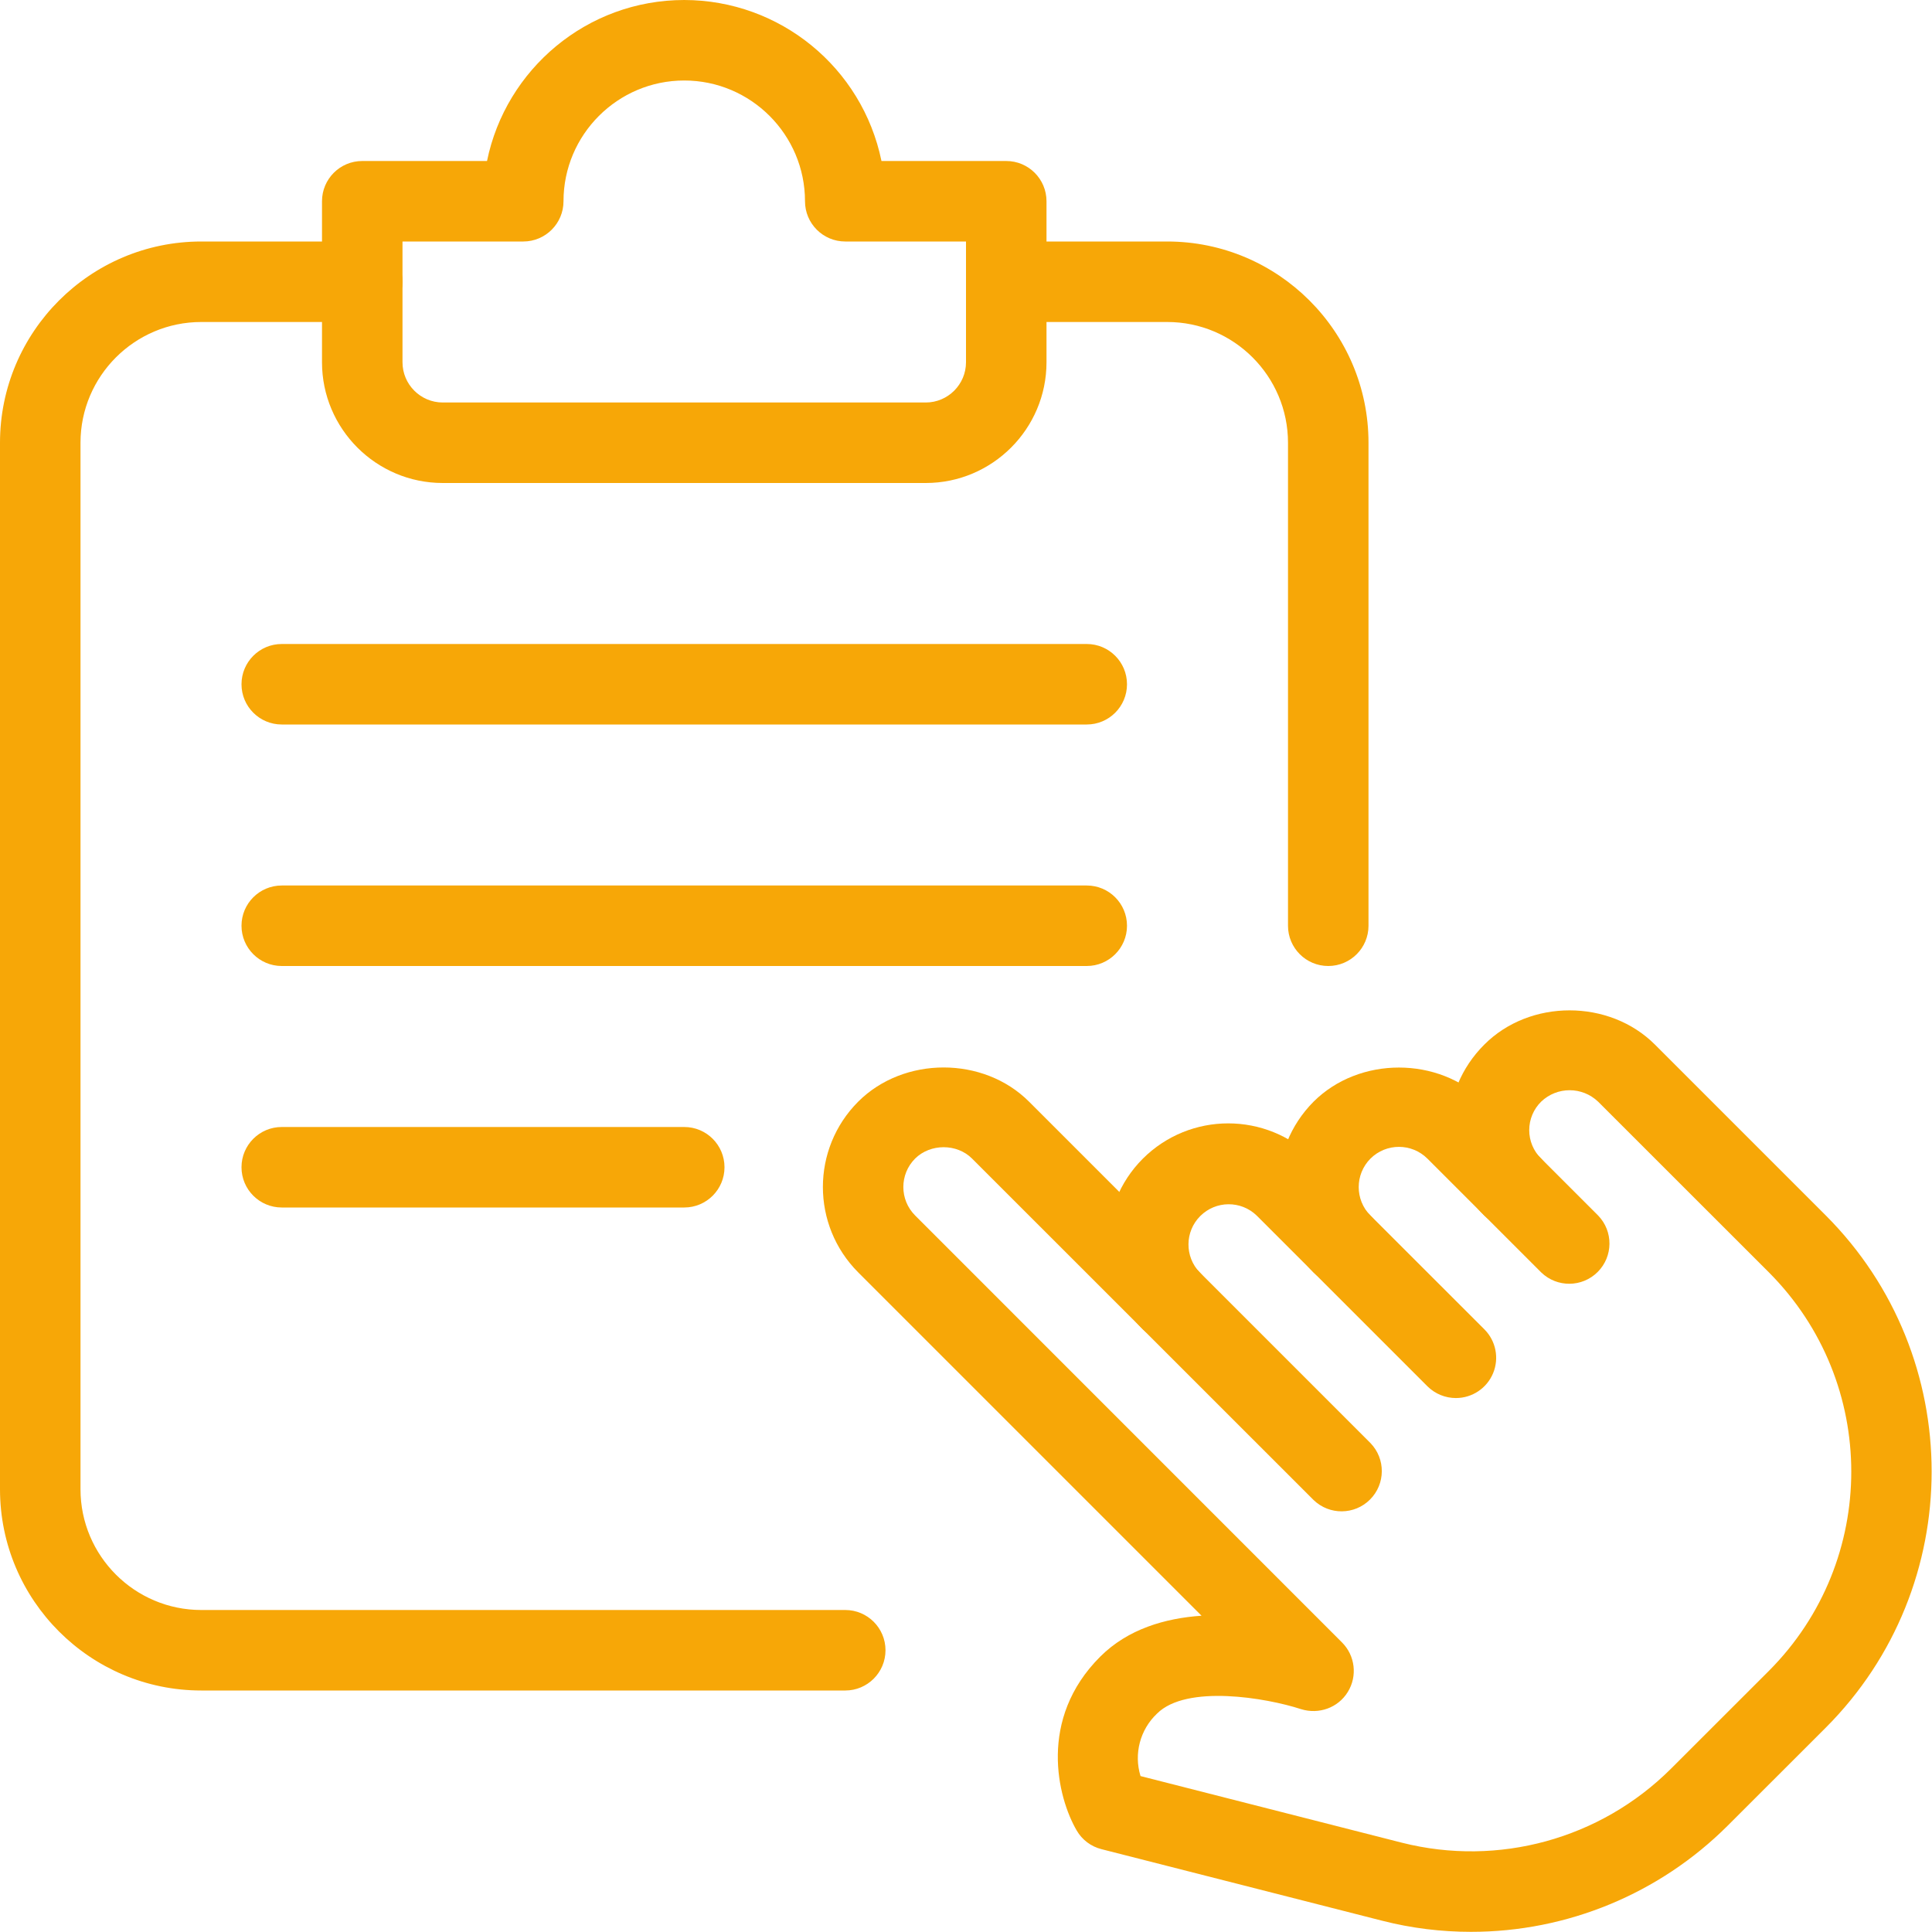
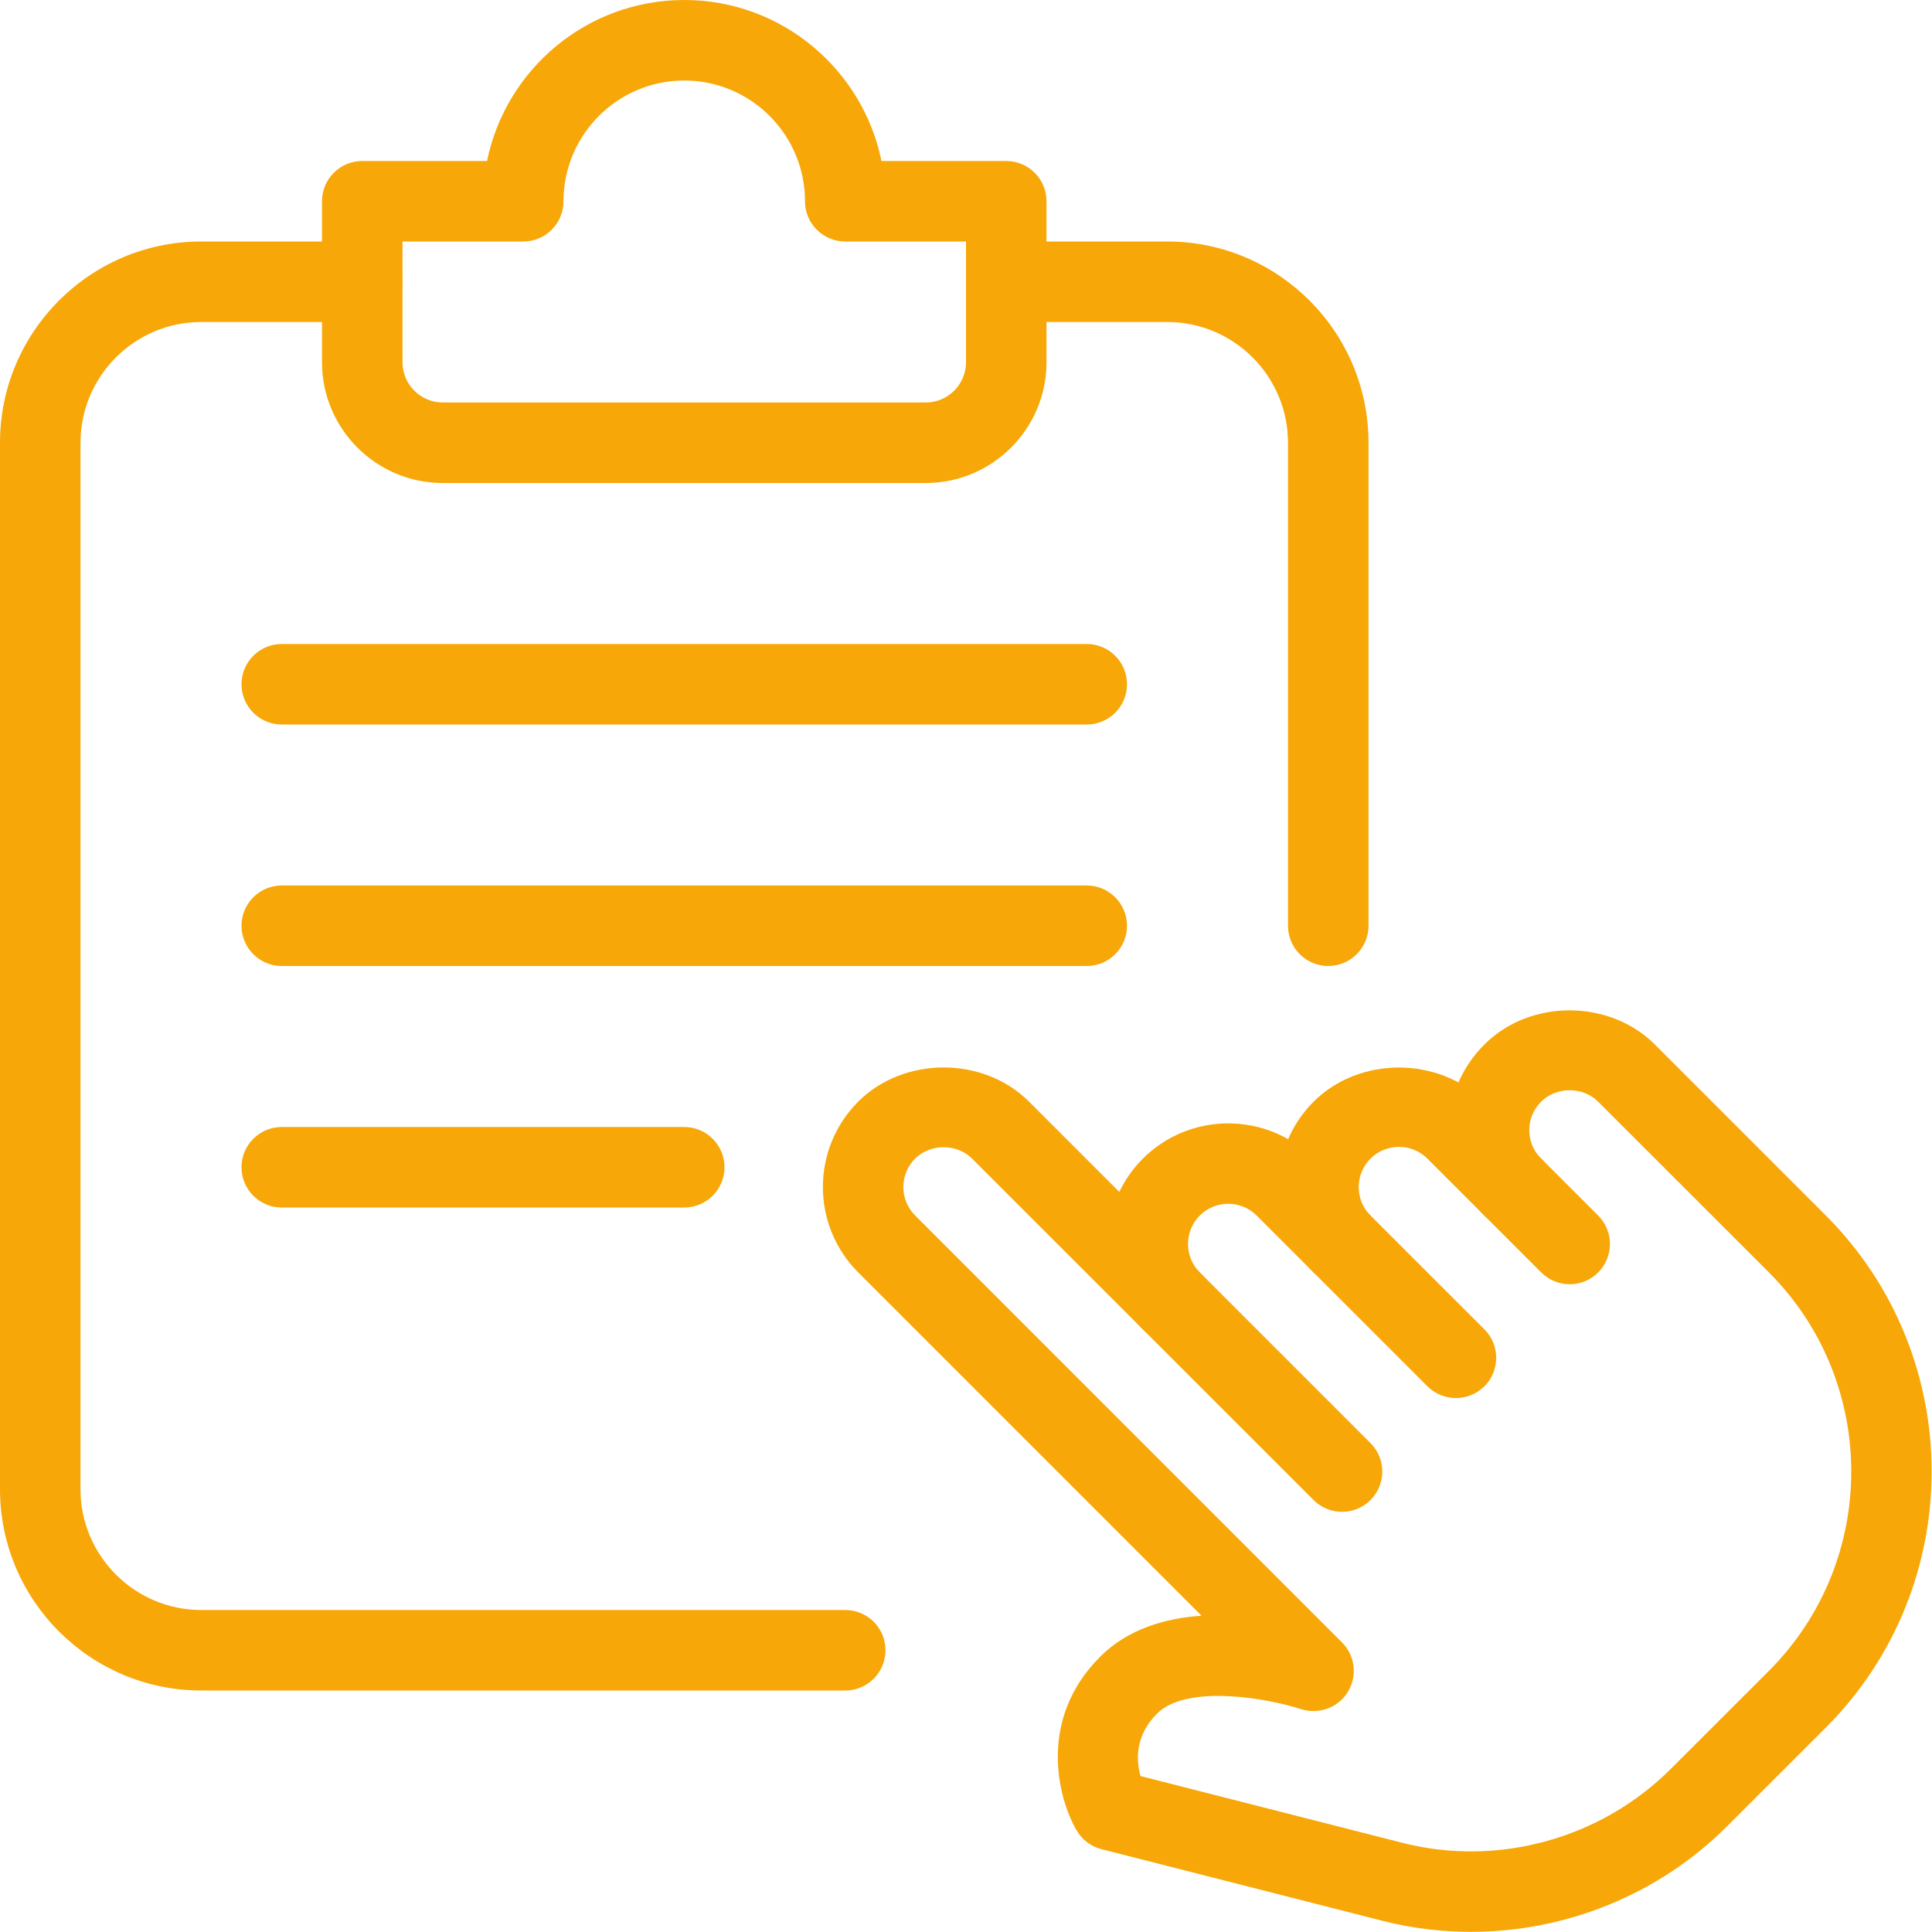
<svg xmlns="http://www.w3.org/2000/svg" width="48" height="48" viewBox="0 0 48 48" fill="none">
-   <path d="M36.172 34.734c-.256 0-.512-.098-.708-.292L31.222 30.2a1 1 0 00-1.414 1.414 1 1 0 01-1.414 1.414 3.002 3.002 0 010-4.242 3.006 3.006 0 014.242 0l4.244 4.242a1 1 0 01-.708 1.706z" fill="#F7A707" />
-   <path d="M33.342 31.906c-.256 0-.512-.098-.708-.292a3.01 3.01 0 010-4.242c1.134-1.132 3.11-1.132 4.244 0l2.828 2.828a1 1 0 01-1.414 1.414l-2.828-2.828a1.003 1.003 0 00-1.416 0 1.004 1.004 0 000 1.414c.388.39.39 1.024 0 1.414a.996.996 0 01-.706.292z" fill="#F7A707" />
-   <path d="M36.544 47.996c-.736 0-1.476-.09-2.204-.276l-6.974-1.778a.99.99 0 01-.616-.464c-.476-.816-.968-2.77.584-4.318.688-.688 1.614-.956 2.518-1.018l-8.53-8.53a3.002 3.002 0 010-4.242c1.134-1.132 3.112-1.132 4.244 0l8.484 8.484a1 1 0 01-1.414 1.414l-8.486-8.484c-.376-.376-1.034-.376-1.414 0a1 1 0 000 1.414l10.606 10.608a.999.999 0 01.144 1.23c-.242.394-.72.566-1.166.426-.852-.278-2.842-.62-3.574.112a1.52 1.52 0 00-.41 1.552l6.496 1.656a7.027 7.027 0 006.678-1.834l2.438-2.436a7.01 7.01 0 000-9.9l-4.244-4.242a1.023 1.023 0 00-1.414 0 .993.993 0 00-.002 1.414 1 1 0 01-1.414 1.414 2.983 2.983 0 01-.88-2.124c0-.8.314-1.554.882-2.12 1.13-1.136 3.108-1.136 4.242 0l4.242 4.242c3.508 3.51 3.508 9.218 0 12.728l-2.438 2.436a9.017 9.017 0 01-6.378 2.636zM21 42H5c-2.756 0-5-2.242-5-5V11c0-2.758 2.244-5 5-5h4a1 1 0 010 2H5c-1.654 0-3 1.346-3 3v26c0 1.654 1.346 3 3 3h16a1 1 0 010 2z" fill="#F7A707" />
-   <path d="M23 12H11c-1.654 0-3-1.346-3-3V5a1 1 0 011-1h3.1c.466-2.28 2.484-4 4.9-4a5.009 5.009 0 014.9 4H25a1 1 0 011 1v4c0 1.654-1.346 3-3 3zM10 6v3c0 .55.448 1 1 1h12c.552 0 1-.45 1-1V6h-3a1 1 0 01-1-1c0-1.654-1.346-3-3-3s-3 1.346-3 3a1 1 0 01-1 1h-3z" fill="#F7A707" />
-   <path d="M33 24a1 1 0 01-1-1V11c0-1.654-1.346-3-3-3h-4a1 1 0 010-2h4c2.756 0 5 2.242 5 5v12a1 1 0 01-1 1zm-6-6H7a1 1 0 010-2h20a1 1 0 010 2zm0 6H7a1 1 0 010-2h20a1 1 0 010 2zm-10 6H7a1 1 0 010-2h10a1 1 0 010 2z" fill="#F7A707" />
+   <path d="M36.172 34.734C35.916 34.734 35.66 34.636 35.464 34.442L31.222 30.2C30.832 29.81 30.198 29.81 29.808 30.2C29.418 30.59 29.418 31.224 29.808 31.614C30.198 32.004 30.198 32.638 29.808 33.028C29.418 33.418 28.784 33.418 28.394 33.028C27.224 31.858 27.224 29.956 28.394 28.786C29.564 27.618 31.466 27.618 32.636 28.786L36.88 33.028C37.27 33.418 37.27 34.052 36.88 34.442C36.684 34.636 36.428 34.734 36.172 34.734Z" fill="#F7A707" />
+   <path d="M33.342 31.906C33.086 31.906 32.83 31.808 32.634 31.614C31.468 30.444 31.468 28.542 32.634 27.372C33.768 26.24 35.744 26.24 36.878 27.372L39.706 30.2C40.096 30.59 40.096 31.224 39.706 31.614C39.316 32.004 38.682 32.004 38.292 31.614L35.464 28.786C35.072 28.394 34.438 28.398 34.048 28.786C33.66 29.176 33.66 29.81 34.048 30.2C34.436 30.59 34.438 31.224 34.048 31.614C33.854 31.808 33.598 31.906 33.342 31.906Z" fill="#F7A707" />
+   <path d="M36.544 47.996C35.808 47.996 35.068 47.906 34.34 47.72L27.366 45.942C27.106 45.876 26.884 45.71 26.75 45.478C26.274 44.662 25.782 42.708 27.334 41.16C28.022 40.472 28.948 40.204 29.852 40.142L21.322 31.612C20.152 30.442 20.152 28.54 21.322 27.37C22.456 26.238 24.434 26.238 25.566 27.37L34.05 35.854C34.44 36.244 34.44 36.878 34.05 37.268C33.66 37.658 33.026 37.658 32.636 37.268L24.15 28.784C23.774 28.408 23.116 28.408 22.736 28.784C22.346 29.174 22.346 29.808 22.736 30.198L33.342 40.806C33.67 41.134 33.728 41.642 33.486 42.036C33.244 42.43 32.766 42.602 32.32 42.462C31.468 42.184 29.478 41.842 28.746 42.574C28.186 43.134 28.23 43.754 28.336 44.126L34.832 45.782C37.208 46.392 39.772 45.686 41.51 43.948L43.948 41.512C46.676 38.782 46.676 34.342 43.948 31.612L39.704 27.37C39.326 26.992 38.668 26.992 38.29 27.37C38.098 27.56 37.996 27.81 37.994 28.076C37.994 28.344 38.098 28.596 38.288 28.784C38.678 29.174 38.678 29.808 38.288 30.198C37.898 30.588 37.264 30.588 36.874 30.198C36.306 29.63 35.994 28.876 35.994 28.074C35.994 27.274 36.308 26.52 36.876 25.954C38.006 24.818 39.984 24.818 41.118 25.954L45.36 30.196C48.868 33.706 48.868 39.414 45.36 42.924L42.922 45.36C41.224 47.066 38.906 47.996 36.544 47.996Z" fill="#F7A707" />
+   <path d="M21 42H5C2.244 42 0 39.758 0 37V11C0 8.242 2.244 6 5 6H9C9.552 6 10 6.448 10 7C10 7.552 9.552 8 9 8H5C3.346 8 2 9.346 2 11V37C2 38.654 3.346 40 5 40H21C21.552 40 22 40.448 22 41C22 41.552 21.552 42 21 42Z" fill="#F7A707" />
+   <path d="M23 12H11C9.346 12 8 10.654 8 9V5C8 4.448 8.448 4 9 4H12.1C12.566 1.72 14.584 0 17 0C19.416 0 21.434 1.72 21.9 4H25C25.552 4 26 4.448 26 5V9C26 10.654 24.654 12 23 12ZM10 6V9C10 9.55 10.448 10 11 10H23C23.552 10 24 9.55 24 9V6H21C20.448 6 20 5.552 20 5C20 3.346 18.654 2 17 2C15.346 2 14 3.346 14 5C14 5.552 13.552 6 13 6H10Z" fill="#F7A707" />
+   <path d="M33 24C32.448 24 32 23.552 32 23V11C32 9.346 30.654 8 29 8H25C24.448 8 24 7.552 24 7C24 6.448 24.448 6 25 6H29C31.756 6 34 8.242 34 11V23C34 23.552 33.552 24 33 24Z" fill="#F7A707" />
+   <path d="M27 18H7C6.448 18 6 17.552 6 17C6 16.448 6.448 16 7 16H27C27.552 16 28 16.448 28 17C28 17.552 27.552 18 27 18Z" fill="#F7A707" />
+   <path d="M27 24H7C6.448 24 6 23.552 6 23C6 22.448 6.448 22 7 22H27C27.552 22 28 22.448 28 23C28 23.552 27.552 24 27 24Z" fill="#F7A707" />
+   <path d="M17 30H7C6.448 30 6 29.552 6 29C6 28.448 6.448 28 7 28H17C17.552 28 18 28.448 18 29C18 29.552 17.552 30 17 30Z" fill="#F7A707" />
</svg>
